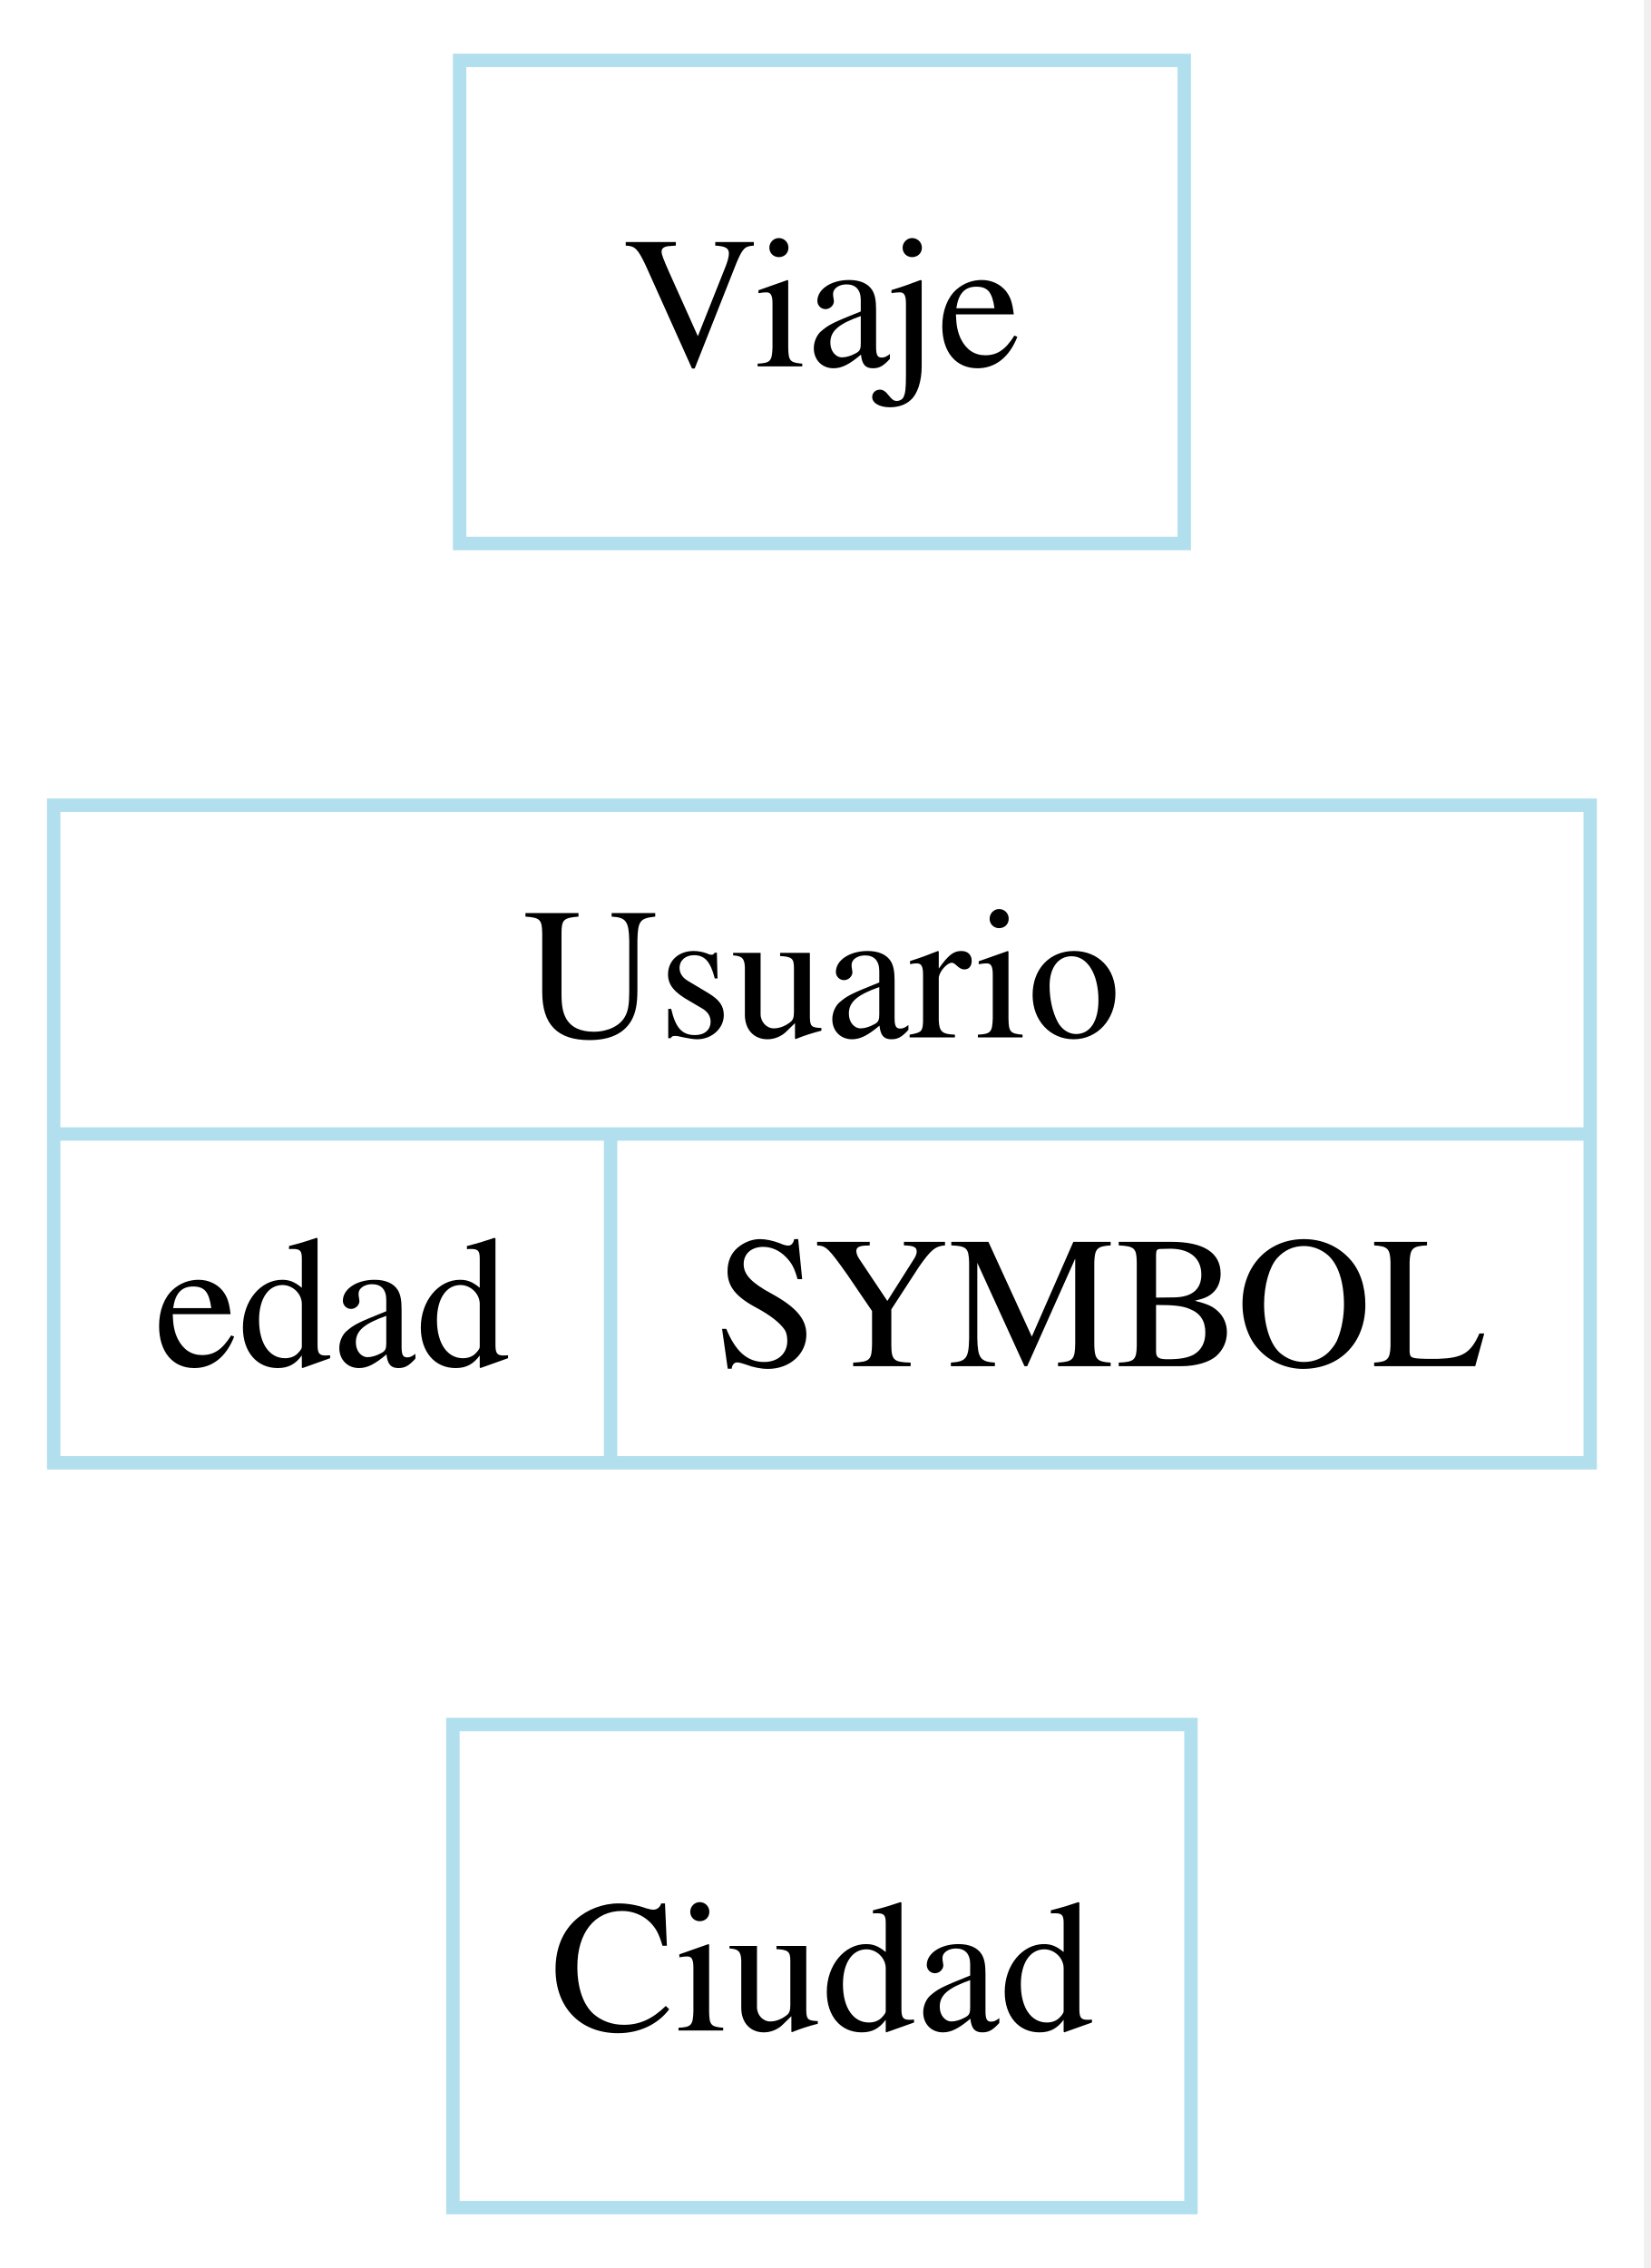
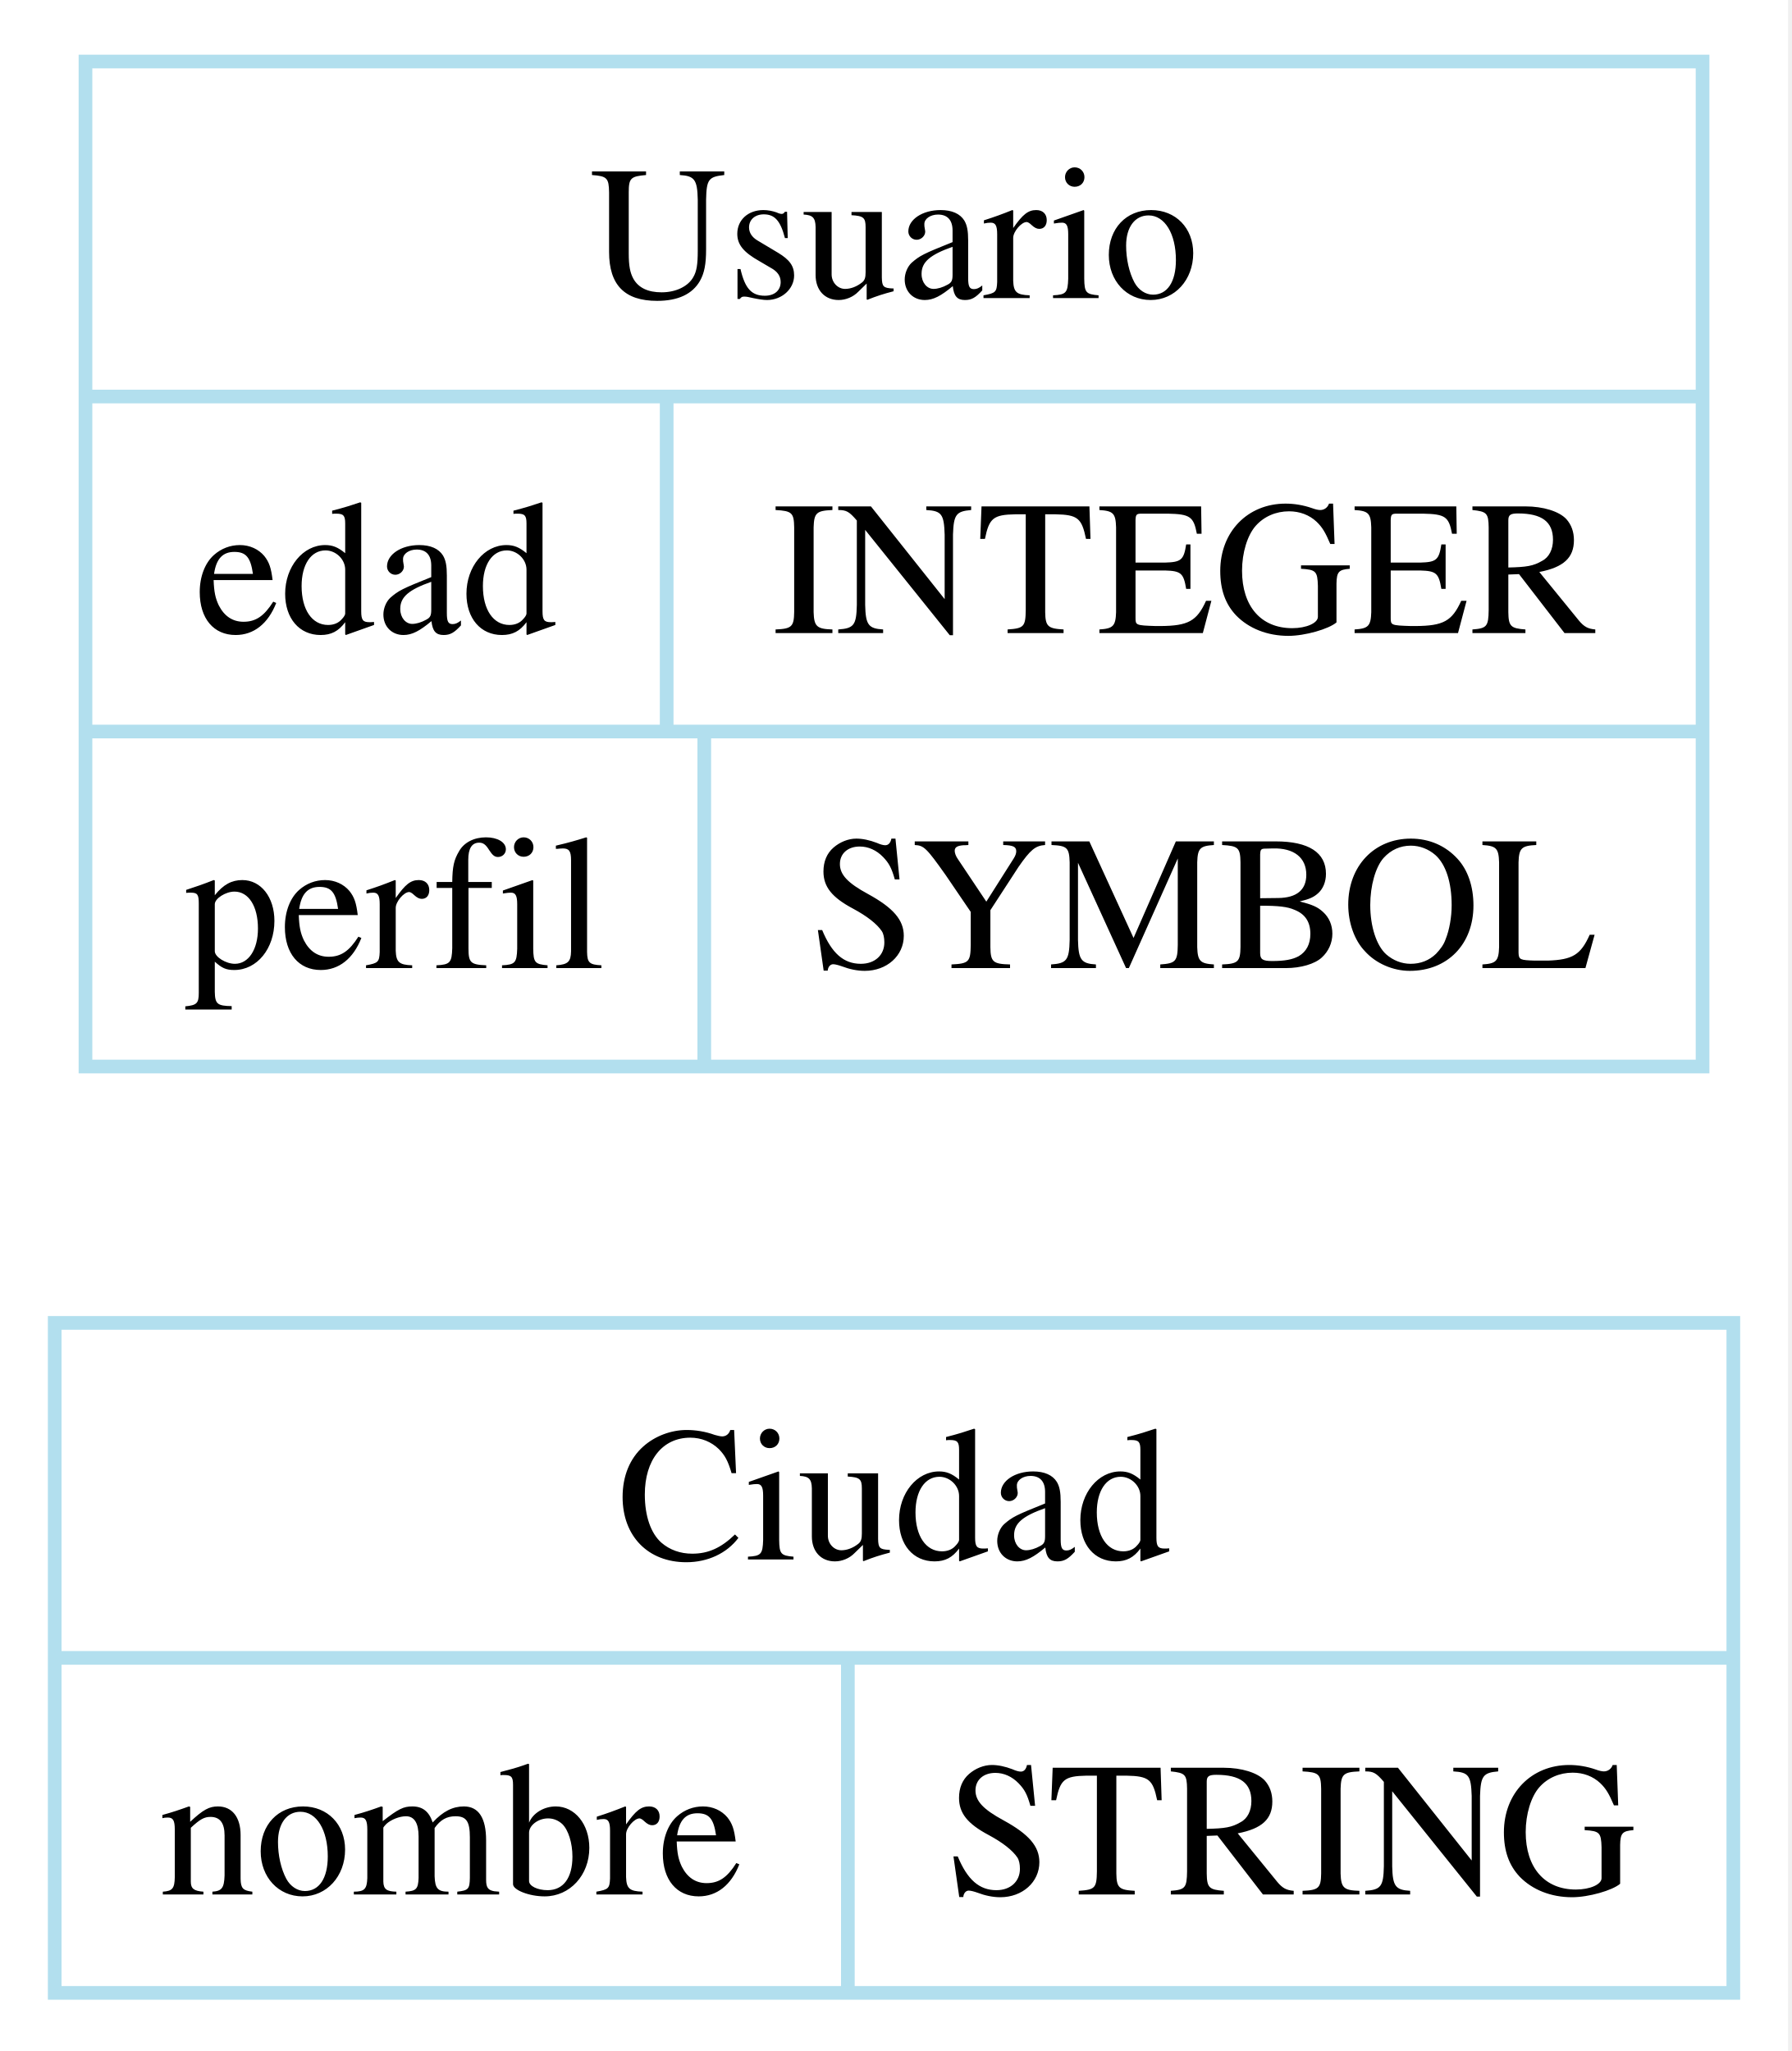
- <svg xmlns="http://www.w3.org/2000/svg" width="123pt" height="169pt" viewBox="0.00 0.00 123.00 169.00">
-   <g id="graph0" class="graph" transform="scale(1 1) rotate(0) translate(4 165)">
-     <polygon fill="white" stroke="none" points="-4,4 -4,-165 118.5,-165 118.5,4 -4,4" />
+ <svg xmlns="http://www.w3.org/2000/svg" width="131pt" height="150pt" viewBox="0.00 0.00 131.00 150.00">
+   <g id="graph0" class="graph" transform="scale(1 1) rotate(0) translate(4 146.25)">
+     <polygon fill="white" stroke="none" points="-4,4 -4,-146.25 126.75,-146.25 126.75,4 -4,4" />
    <g id="node1" class="node">
-       <polygon fill="none" stroke="#b2dfee" points="29.75,-0.5 29.75,-36.5 84.75,-36.5 84.75,-0.5 29.75,-0.5" />
-       <text xml:space="preserve" text-anchor="middle" x="57.25" y="-13.7" font-family="Times,serif" font-size="14.00">Ciudad</text>
+       <polygon fill="none" stroke="#b2dfee" points="0,-0.5 0,-49.5 122.75,-49.5 122.75,-0.5 0,-0.5" />
+       <text xml:space="preserve" text-anchor="middle" x="61.38" y="-32.2" font-family="Times,serif" font-size="14.00">Ciudad</text>
+       <polyline fill="none" stroke="#b2dfee" points="0,-25 122.75,-25" />
+       <text xml:space="preserve" text-anchor="middle" x="29" y="-7.7" font-family="Times,serif" font-size="14.00">nombre</text>
+       <polyline fill="none" stroke="#b2dfee" points="58,-0.5 58,-25" />
+       <text xml:space="preserve" text-anchor="middle" x="90.38" y="-7.7" font-family="Times,serif" font-size="14.00">STRING</text>
    </g>
    <g id="node2" class="node">
-       <polygon fill="none" stroke="#b2dfee" points="0,-56 0,-105 114.5,-105 114.5,-56 0,-56" />
-       <text xml:space="preserve" text-anchor="middle" x="57.25" y="-87.7" font-family="Times,serif" font-size="14.00">Usuario</text>
-       <polyline fill="none" stroke="#b2dfee" points="0,-80.5 114.5,-80.5" />
-       <text xml:space="preserve" text-anchor="middle" x="20.75" y="-63.2" font-family="Times,serif" font-size="14.00">edad</text>
-       <polyline fill="none" stroke="#b2dfee" points="41.5,-56 41.5,-80.5" />
-       <text xml:space="preserve" text-anchor="middle" x="78" y="-63.2" font-family="Times,serif" font-size="14.00">SYMBOL</text>
-     </g>
-     <g id="node3" class="node">
-       <polygon fill="none" stroke="#b2dfee" points="30.25,-124.5 30.25,-160.5 84.25,-160.5 84.25,-124.5 30.25,-124.5" />
-       <text xml:space="preserve" text-anchor="middle" x="57.25" y="-137.7" font-family="Times,serif" font-size="14.00">Viaje</text>
+       <polygon fill="none" stroke="#b2dfee" points="2.25,-68.25 2.25,-141.75 120.5,-141.75 120.5,-68.25 2.25,-68.25" />
+       <text xml:space="preserve" text-anchor="middle" x="61.38" y="-124.45" font-family="Times,serif" font-size="14.00">Usuario</text>
+       <polyline fill="none" stroke="#b2dfee" points="2.25,-117.25 120.5,-117.25" />
+       <text xml:space="preserve" text-anchor="middle" x="23.5" y="-99.95" font-family="Times,serif" font-size="14.00">edad</text>
+       <polyline fill="none" stroke="#b2dfee" points="44.75,-92.75 44.75,-117.25" />
+       <text xml:space="preserve" text-anchor="middle" x="82.62" y="-99.95" font-family="Times,serif" font-size="14.00">INTEGER</text>
+       <polyline fill="none" stroke="#b2dfee" points="2.25,-92.75 120.5,-92.75" />
+       <text xml:space="preserve" text-anchor="middle" x="24.88" y="-75.45" font-family="Times,serif" font-size="14.00">perfil</text>
+       <polyline fill="none" stroke="#b2dfee" points="47.5,-68.25 47.5,-92.75" />
+       <text xml:space="preserve" text-anchor="middle" x="84" y="-75.45" font-family="Times,serif" font-size="14.00">SYMBOL</text>
    </g>
  </g>
</svg>
